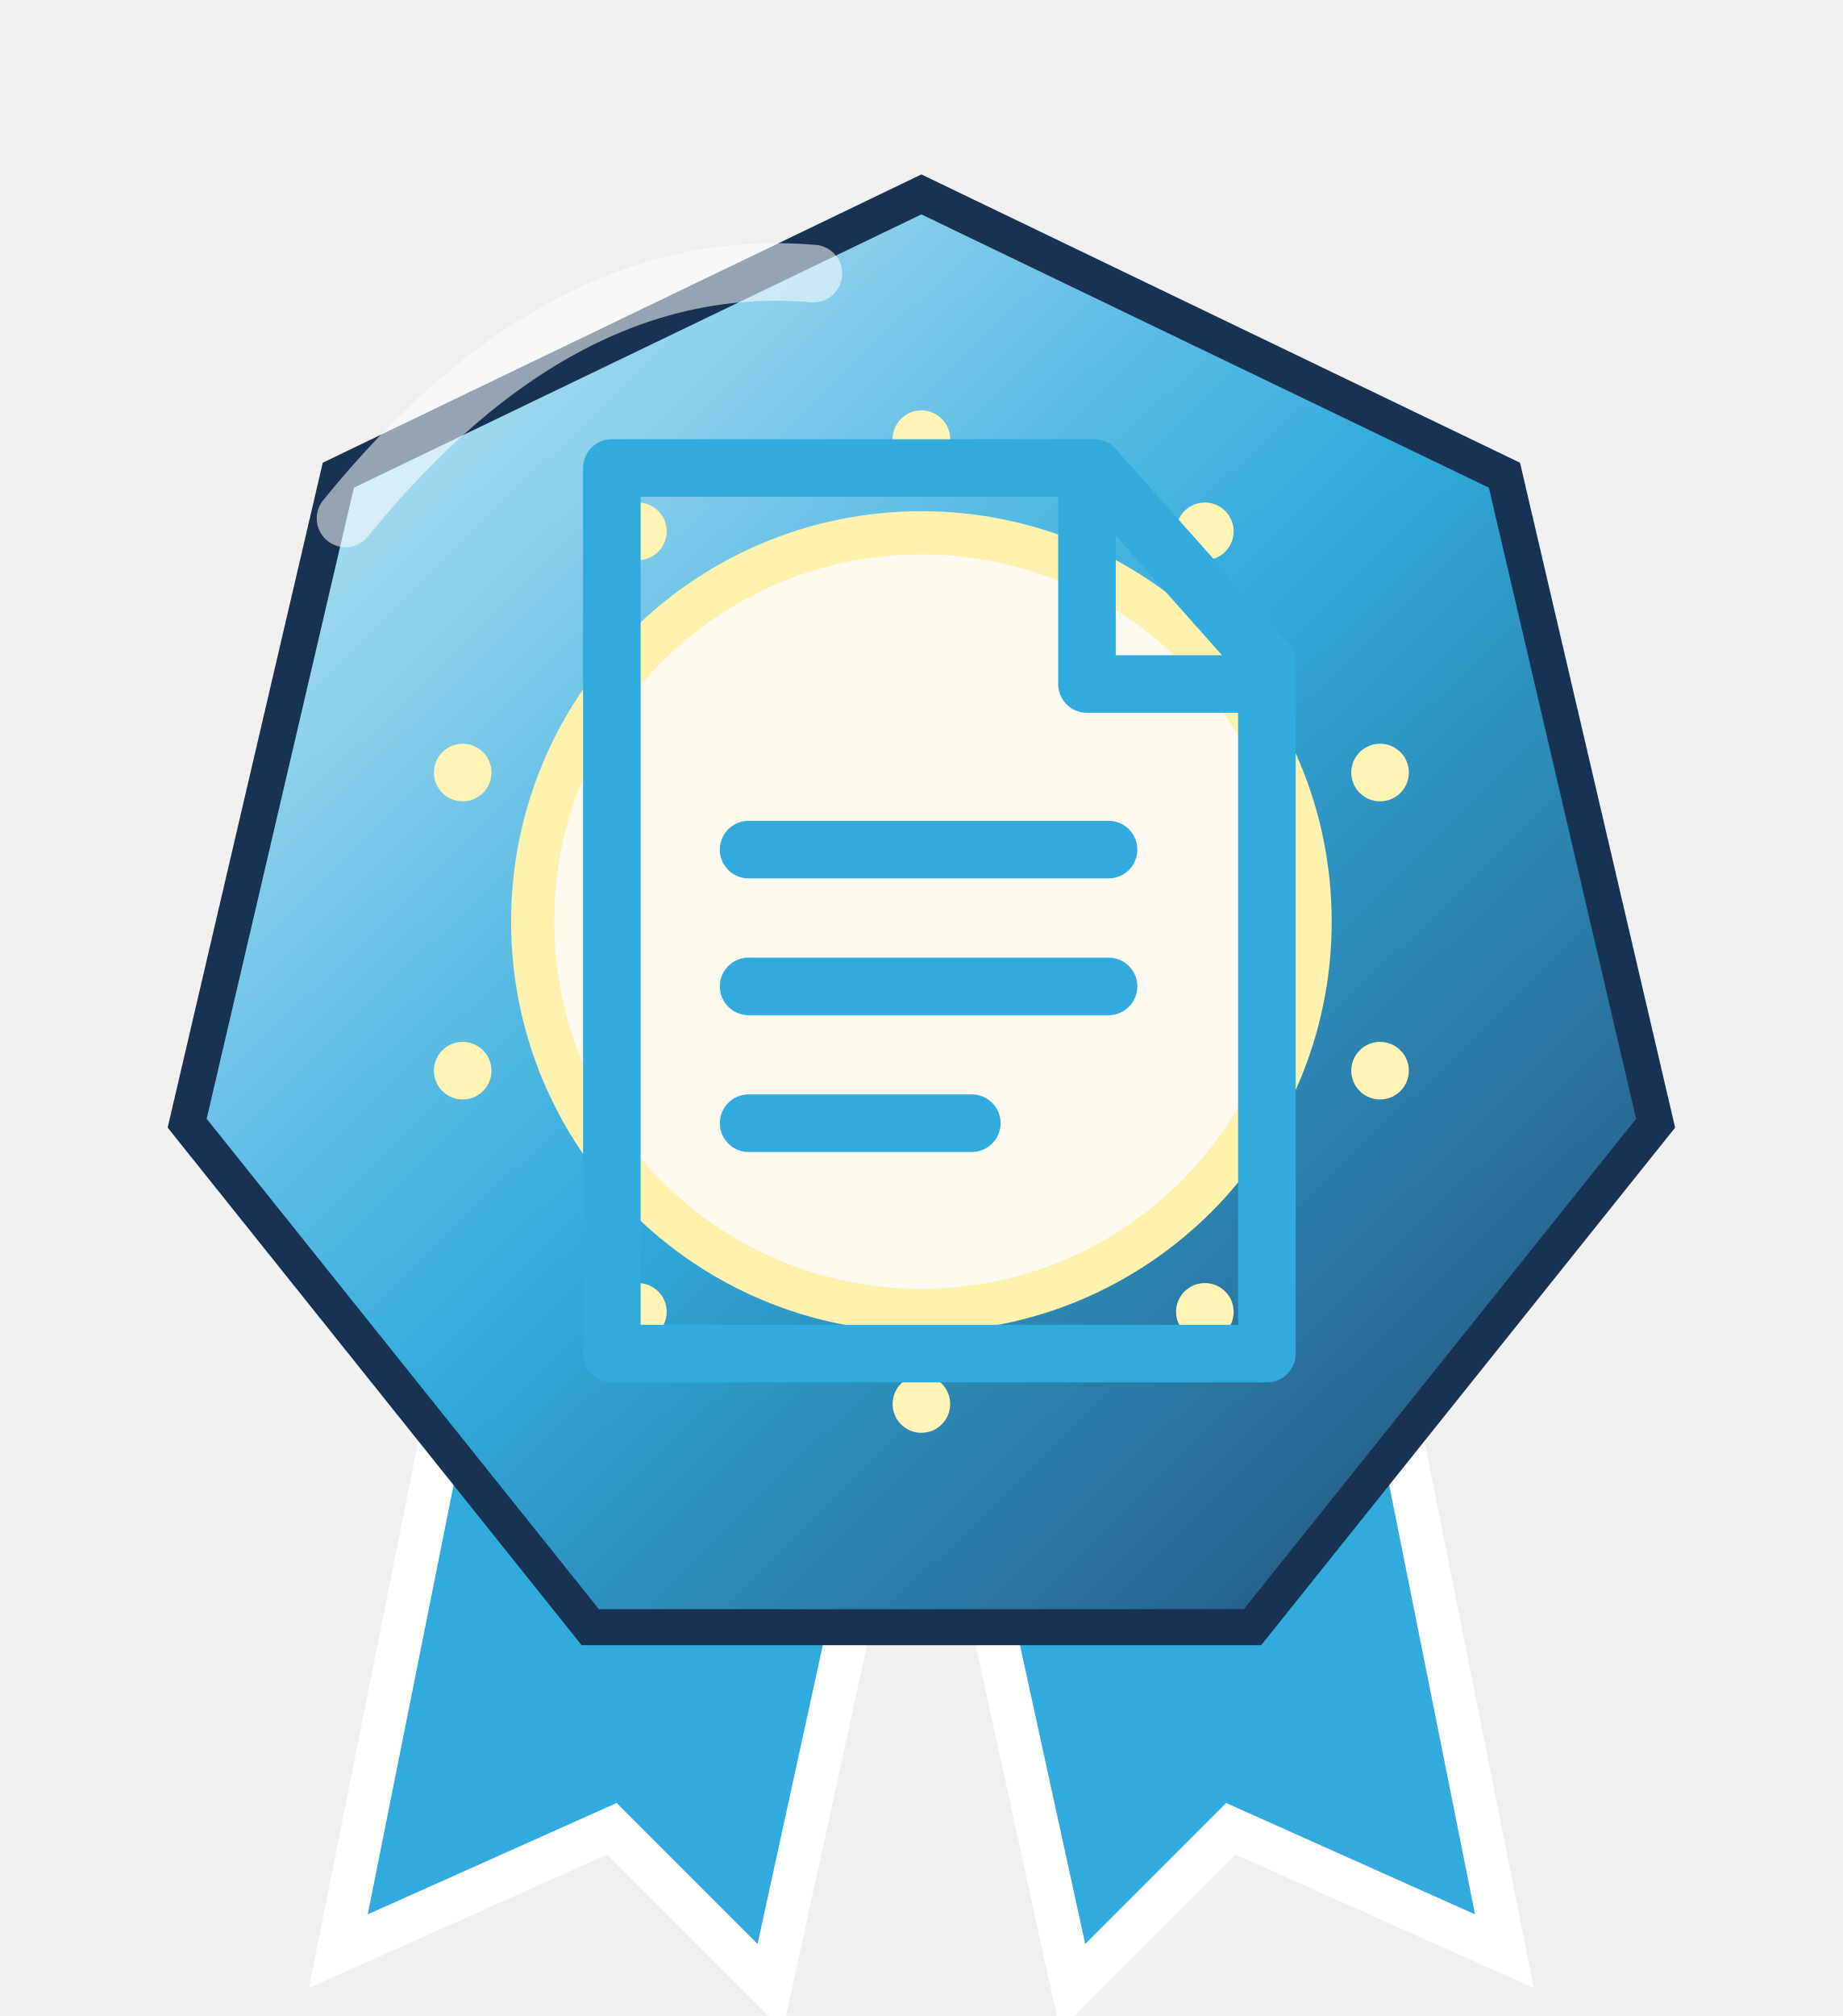
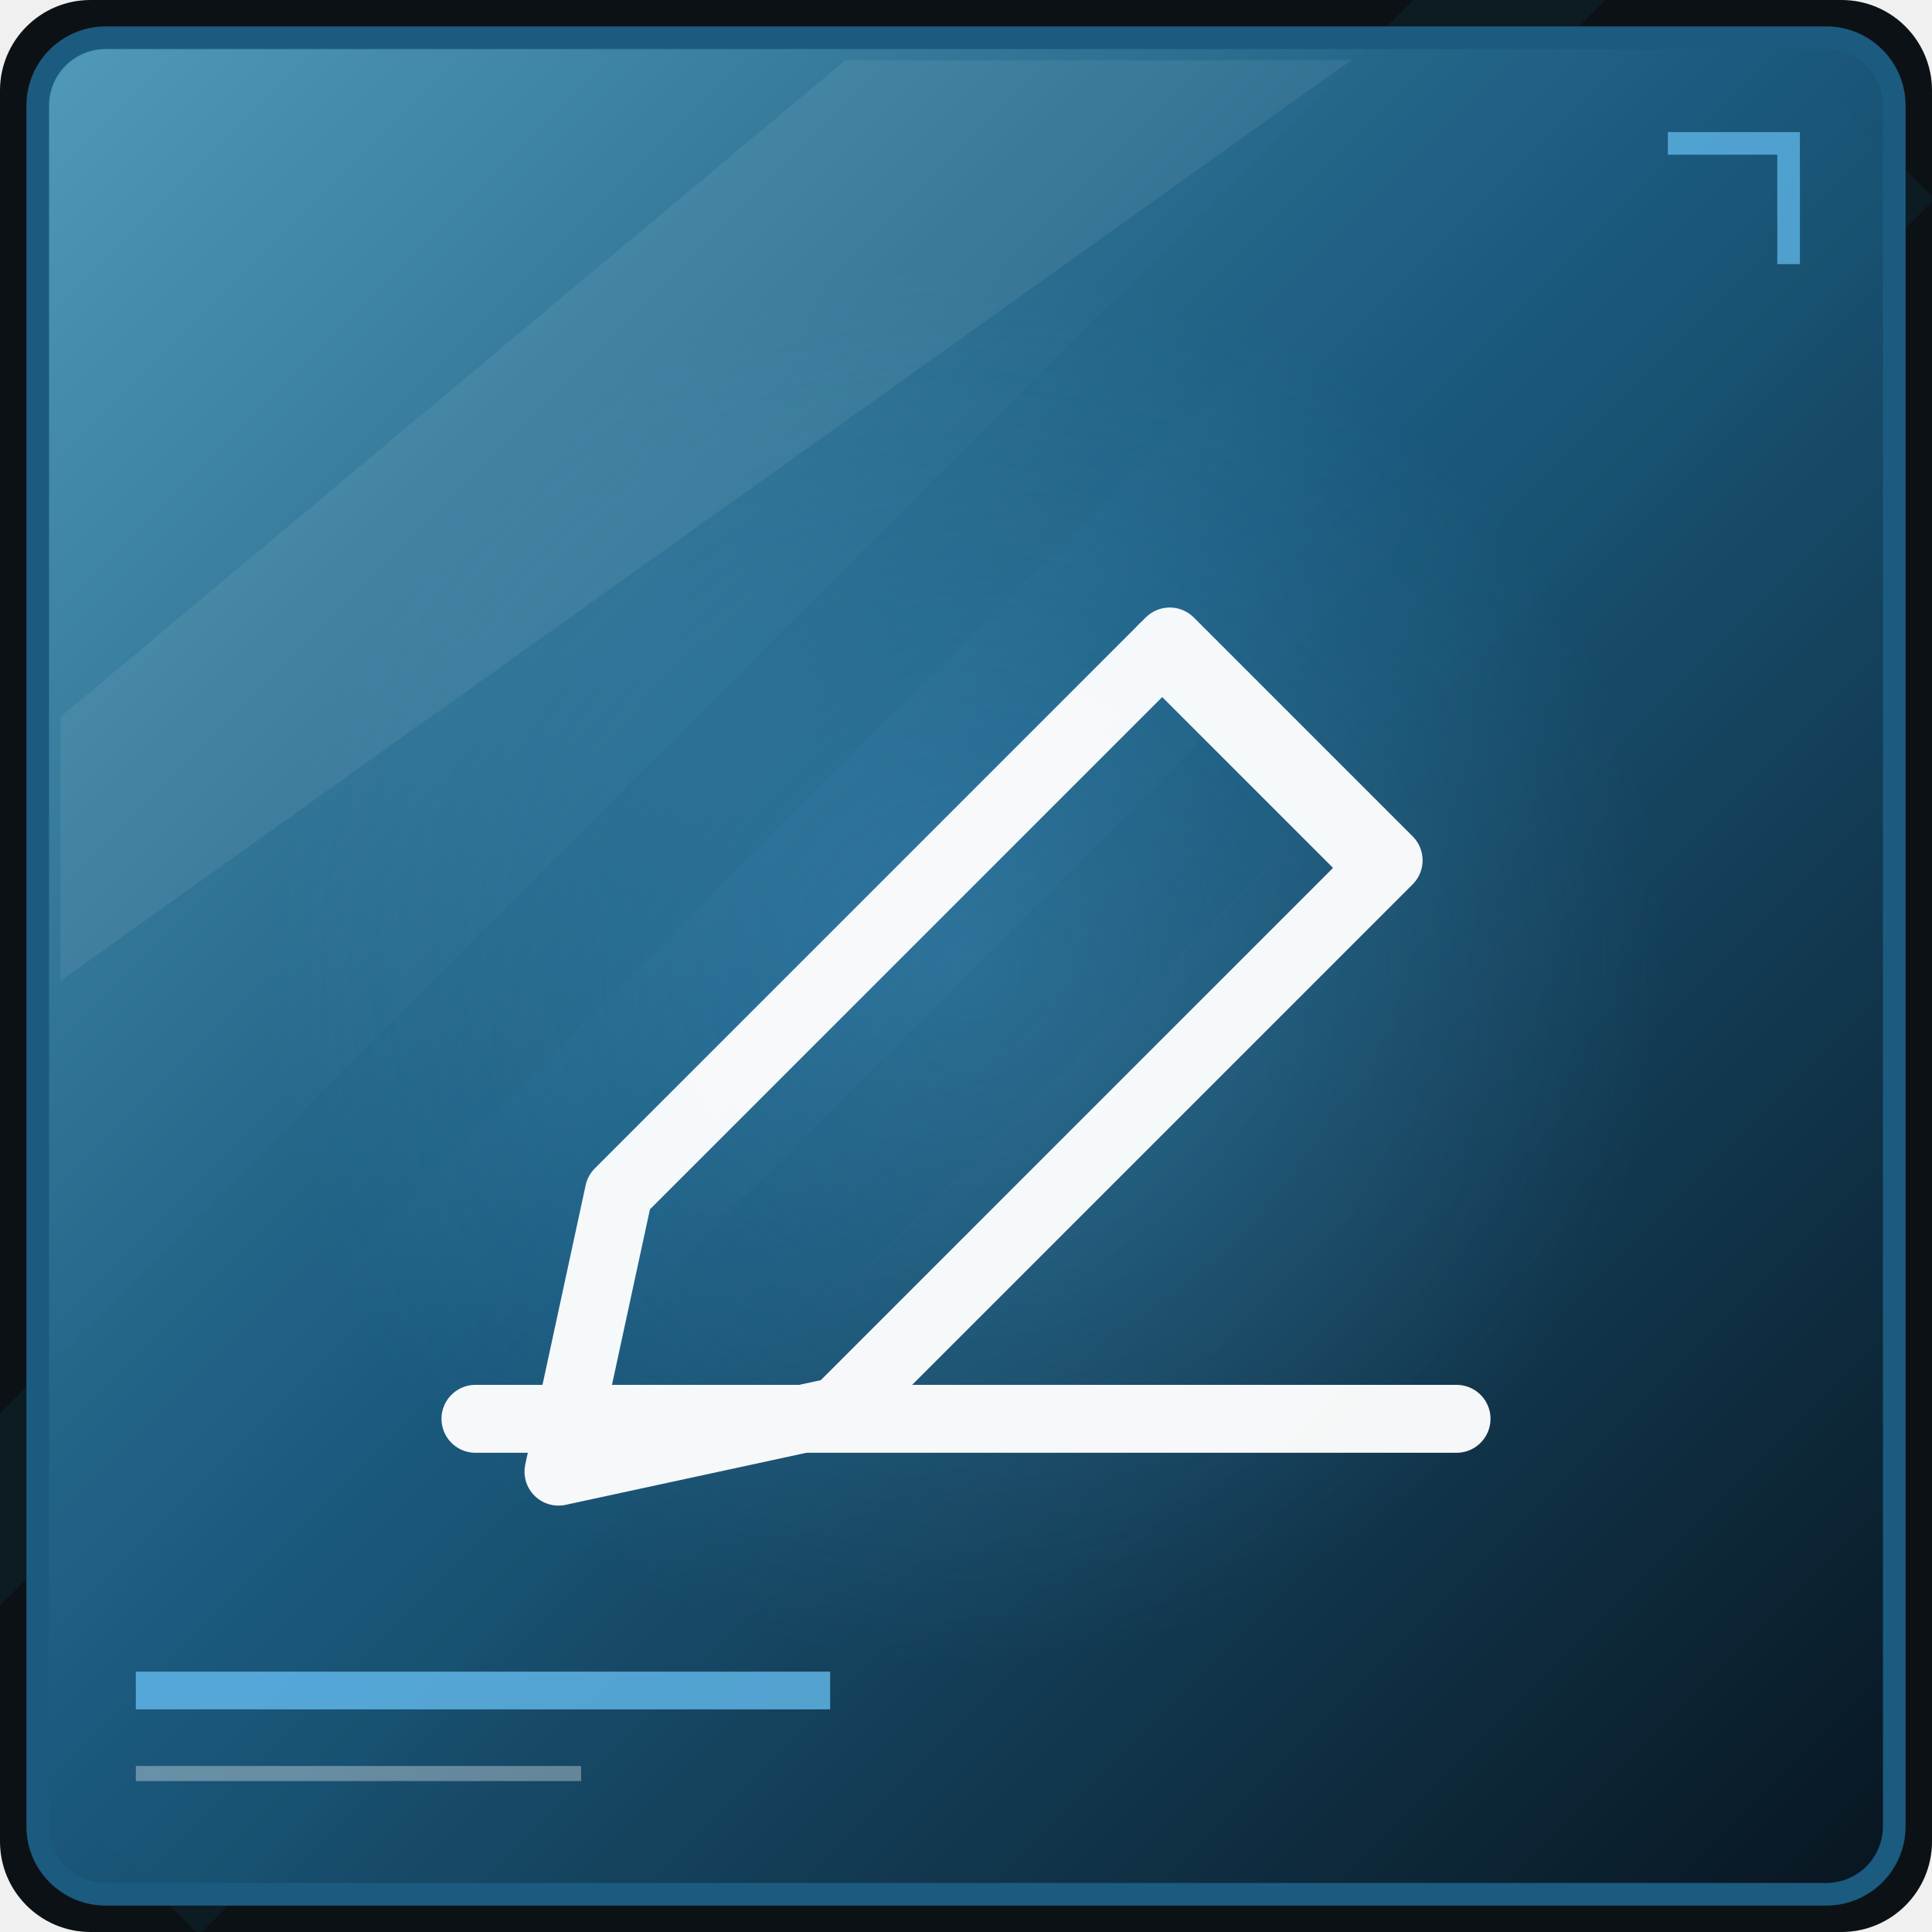
- <svg xmlns="http://www.w3.org/2000/svg" width="256" height="280" viewBox="0 0 256 280">
+ <svg xmlns="http://www.w3.org/2000/svg" width="256" height="256" viewBox="0 0 256 256">
  <defs>
-     <linearGradient id="g25" x2="1" y2="1">
-       <stop stop-color="#dbf0f9" />
-       <stop offset=".5" stop-color="#31abdd" />
-       <stop offset="1" stop-color="#23466b" />
+     <linearGradient id="bg25" x1="0" y1="0" x2="1" y2="1">
+       <stop stop-color="#519ab8" />
+       <stop offset=".46" stop-color="#1b5b7f" />
+       <stop offset="1" stop-color="#08141e" />
    </linearGradient>
+     <radialGradient id="glow25">
+       <stop stop-color="#66c0f4" stop-opacity=".55" />
+       <stop offset="1" stop-color="#66c0f4" stop-opacity="0" />
+     </radialGradient>
  </defs>
-   <path d="m65 181-18 90 38-17 22 22 19-87m65-8 18 90-38-17-22 22-19-87" fill="#31abdd" stroke="#fff" stroke-width="6" />
-   <g fill="url(#g25)" stroke="#173253" stroke-width="5">
-     <path d="m128 27 81 39 21 90-56 70H82L26 156l21-90Z" />
+   <rect width="256" height="256" rx="12" fill="#0c1116" />
+   <rect x="5" y="5" width="246" height="246" rx="9" fill="url(#bg25)" stroke="#1b5b7f" stroke-width="3" />
+   <path d="M8 95 112 8h67L8 130Z" fill="#ffffff" opacity=".07" />
+   <circle cx="128" cy="128" r="92" fill="url(#glow25)" opacity=".48" />
+   <path d="M-10 210 210-10M20 250 250 20" stroke="#1b5b7f" stroke-width="18" opacity=".13" />
+   <g fill="none" stroke="#ffffff" stroke-width="9" stroke-linecap="round" stroke-linejoin="round" opacity=".96">
+     <path d="M63 188h130" />
+     <path d="m82 158 73-73 29 29-73 73-37 8Z" />
+     <path d="m154 86 28 28" />
  </g>
-   <circle cx="128" cy="128" r="54" fill="#fffaf0" stroke="#fff1ae" stroke-width="6" />
-   <circle cx="128" cy="61" r="4" transform="rotate(0.0 128 128)" fill="#fff4b4" />
-   <circle cx="128" cy="61" r="4" transform="rotate(36.0 128 128)" fill="#fff4b4" />
-   <circle cx="128" cy="61" r="4" transform="rotate(72.0 128 128)" fill="#fff4b4" />
-   <circle cx="128" cy="61" r="4" transform="rotate(108.0 128 128)" fill="#fff4b4" />
-   <circle cx="128" cy="61" r="4" transform="rotate(144.0 128 128)" fill="#fff4b4" />
-   <circle cx="128" cy="61" r="4" transform="rotate(180.0 128 128)" fill="#fff4b4" />
-   <circle cx="128" cy="61" r="4" transform="rotate(216.0 128 128)" fill="#fff4b4" />
-   <circle cx="128" cy="61" r="4" transform="rotate(252.0 128 128)" fill="#fff4b4" />
-   <circle cx="128" cy="61" r="4" transform="rotate(288.0 128 128)" fill="#fff4b4" />
-   <circle cx="128" cy="61" r="4" transform="rotate(324.0 128 128)" fill="#fff4b4" />
-   <g fill="none" stroke="#31abdd" stroke-width="8" stroke-linecap="round" stroke-linejoin="round">
-     <path d="M85 65h67l24 27v96H85Z" />
-     <path d="M151 65v30h25M104 118h50M104 137h50M104 156h31" />
-   </g>
-   <path d="M48 72q30-37 65-34" fill="none" stroke="#fff" stroke-width="8" opacity=".55" stroke-linecap="round" />
+   <path d="M18 224h92" stroke="#66c0f4" stroke-width="5" opacity=".76" />
+   <path d="M18 235h59" stroke="#ffffff" stroke-width="2" opacity=".34" />
+   <path d="M221 19h16v16" fill="none" stroke="#66c0f4" stroke-width="3" opacity=".7" />
</svg>
